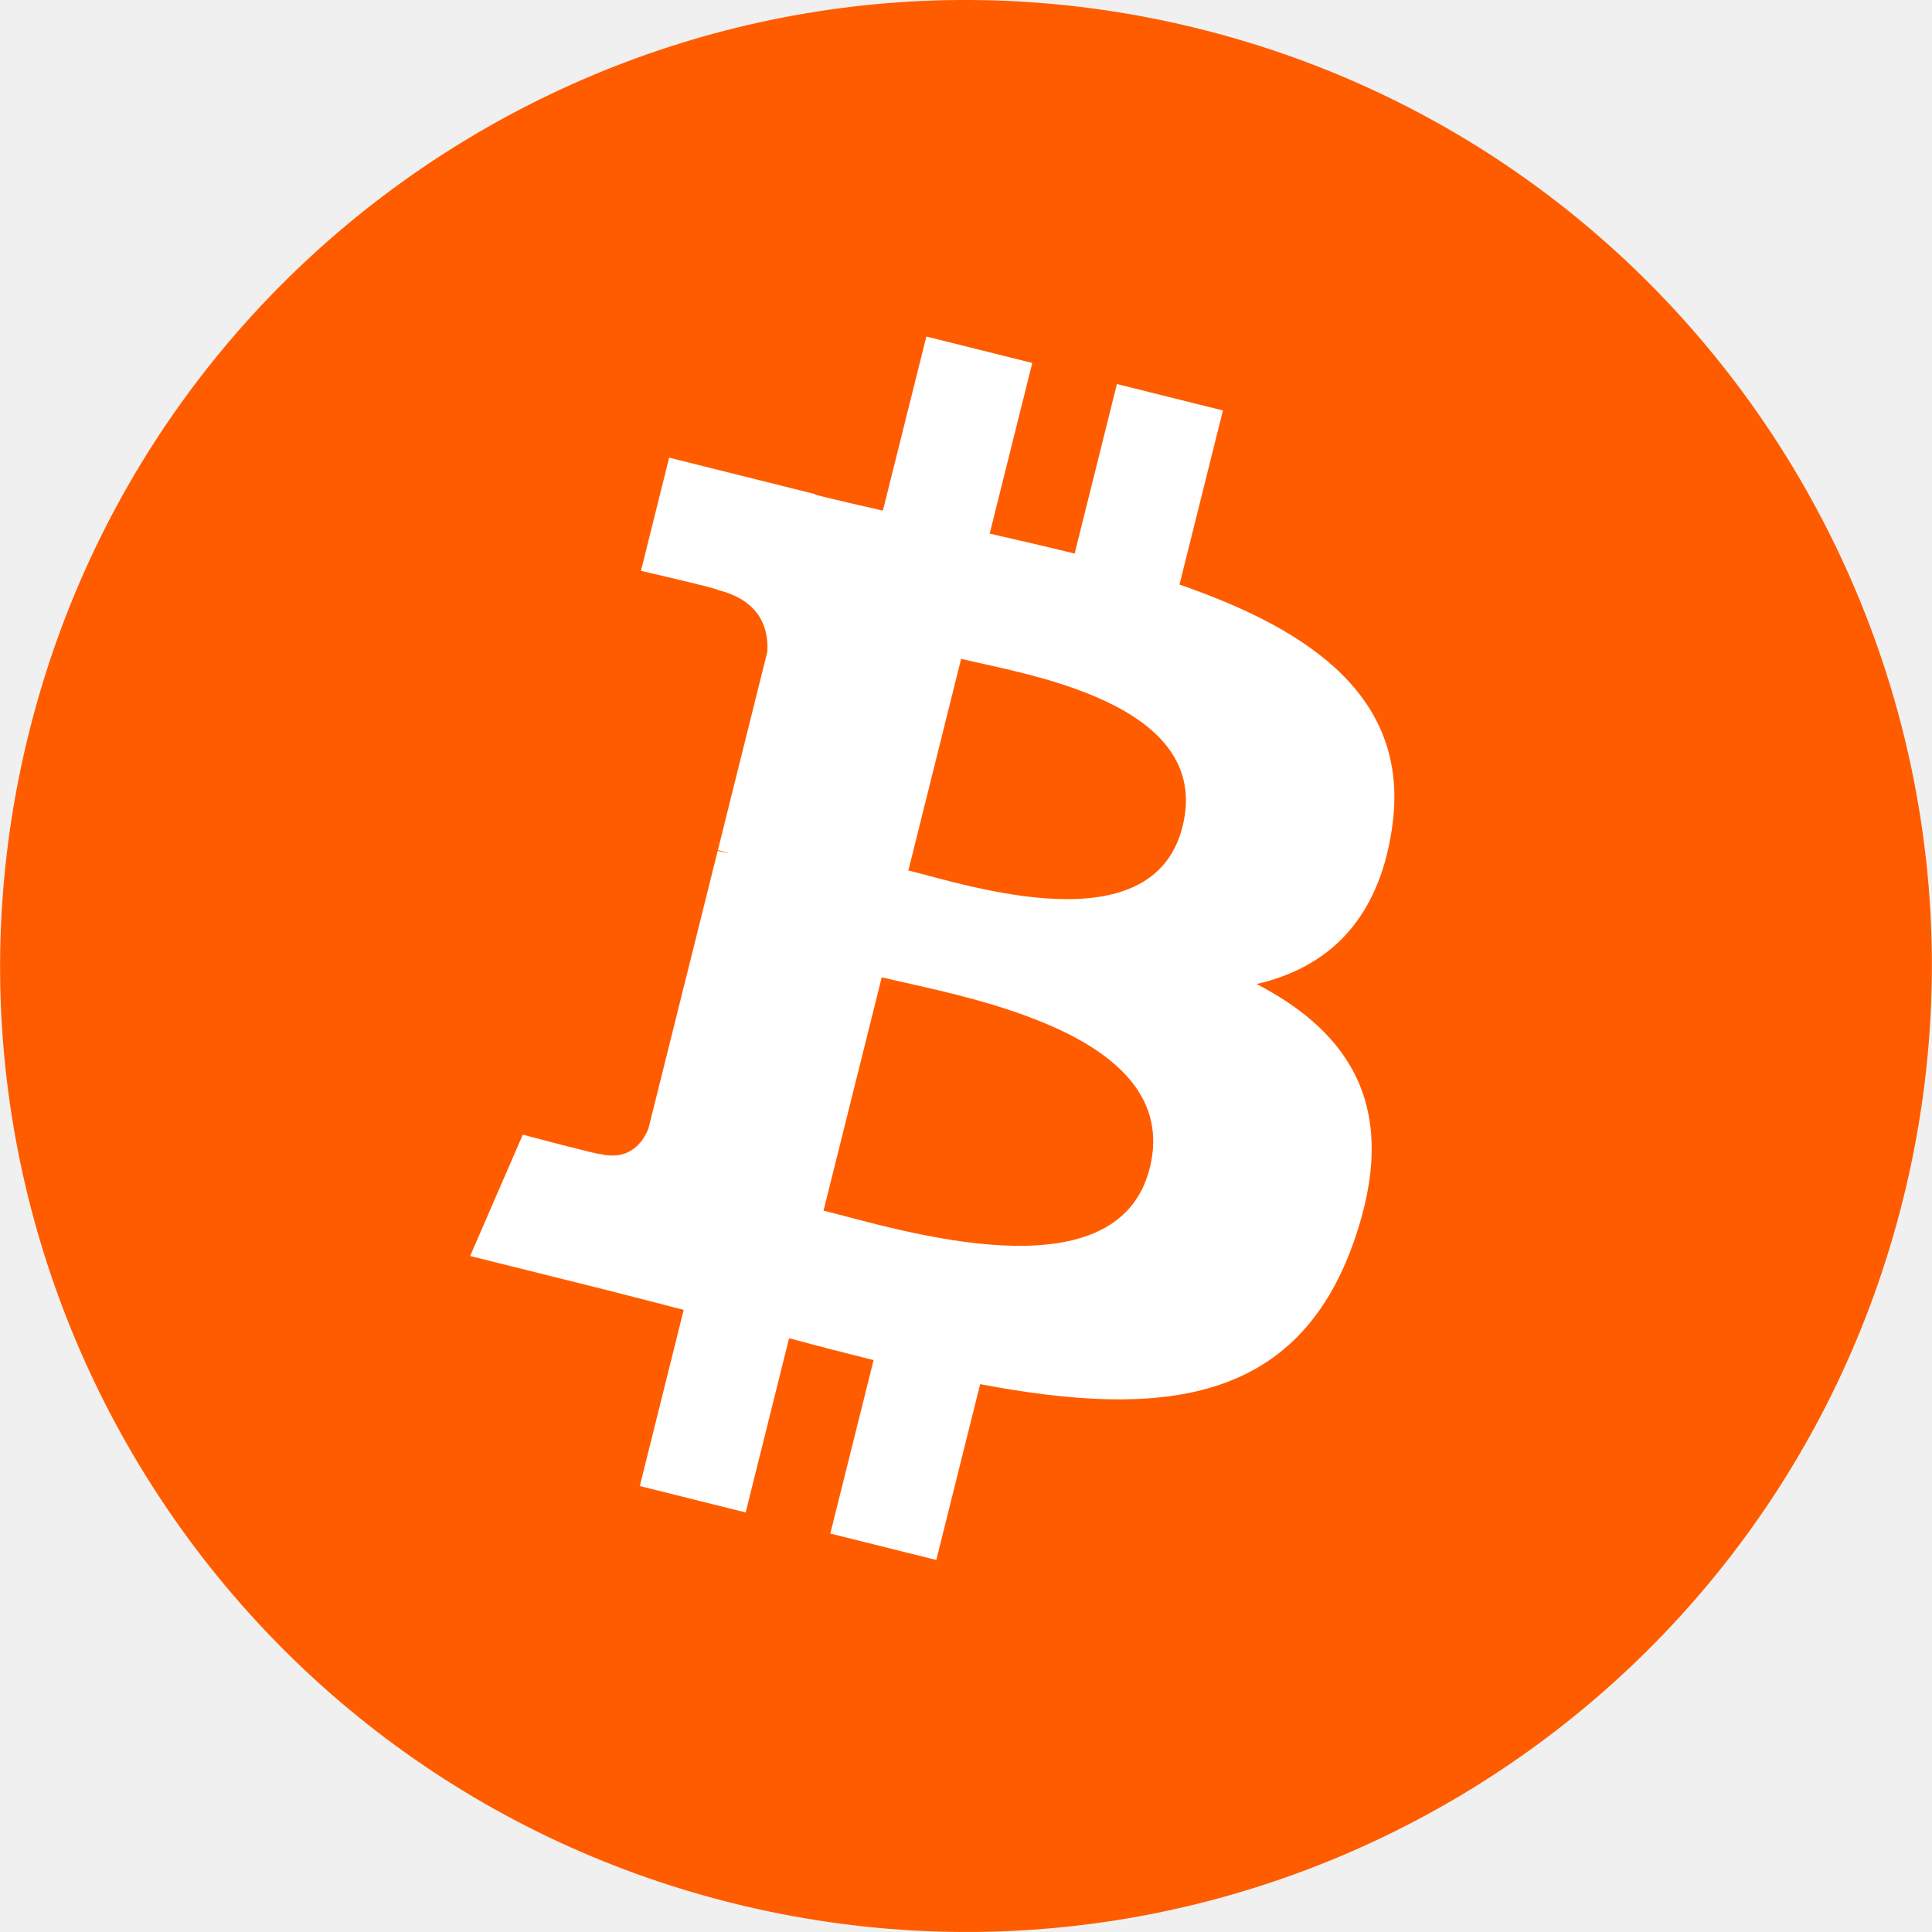
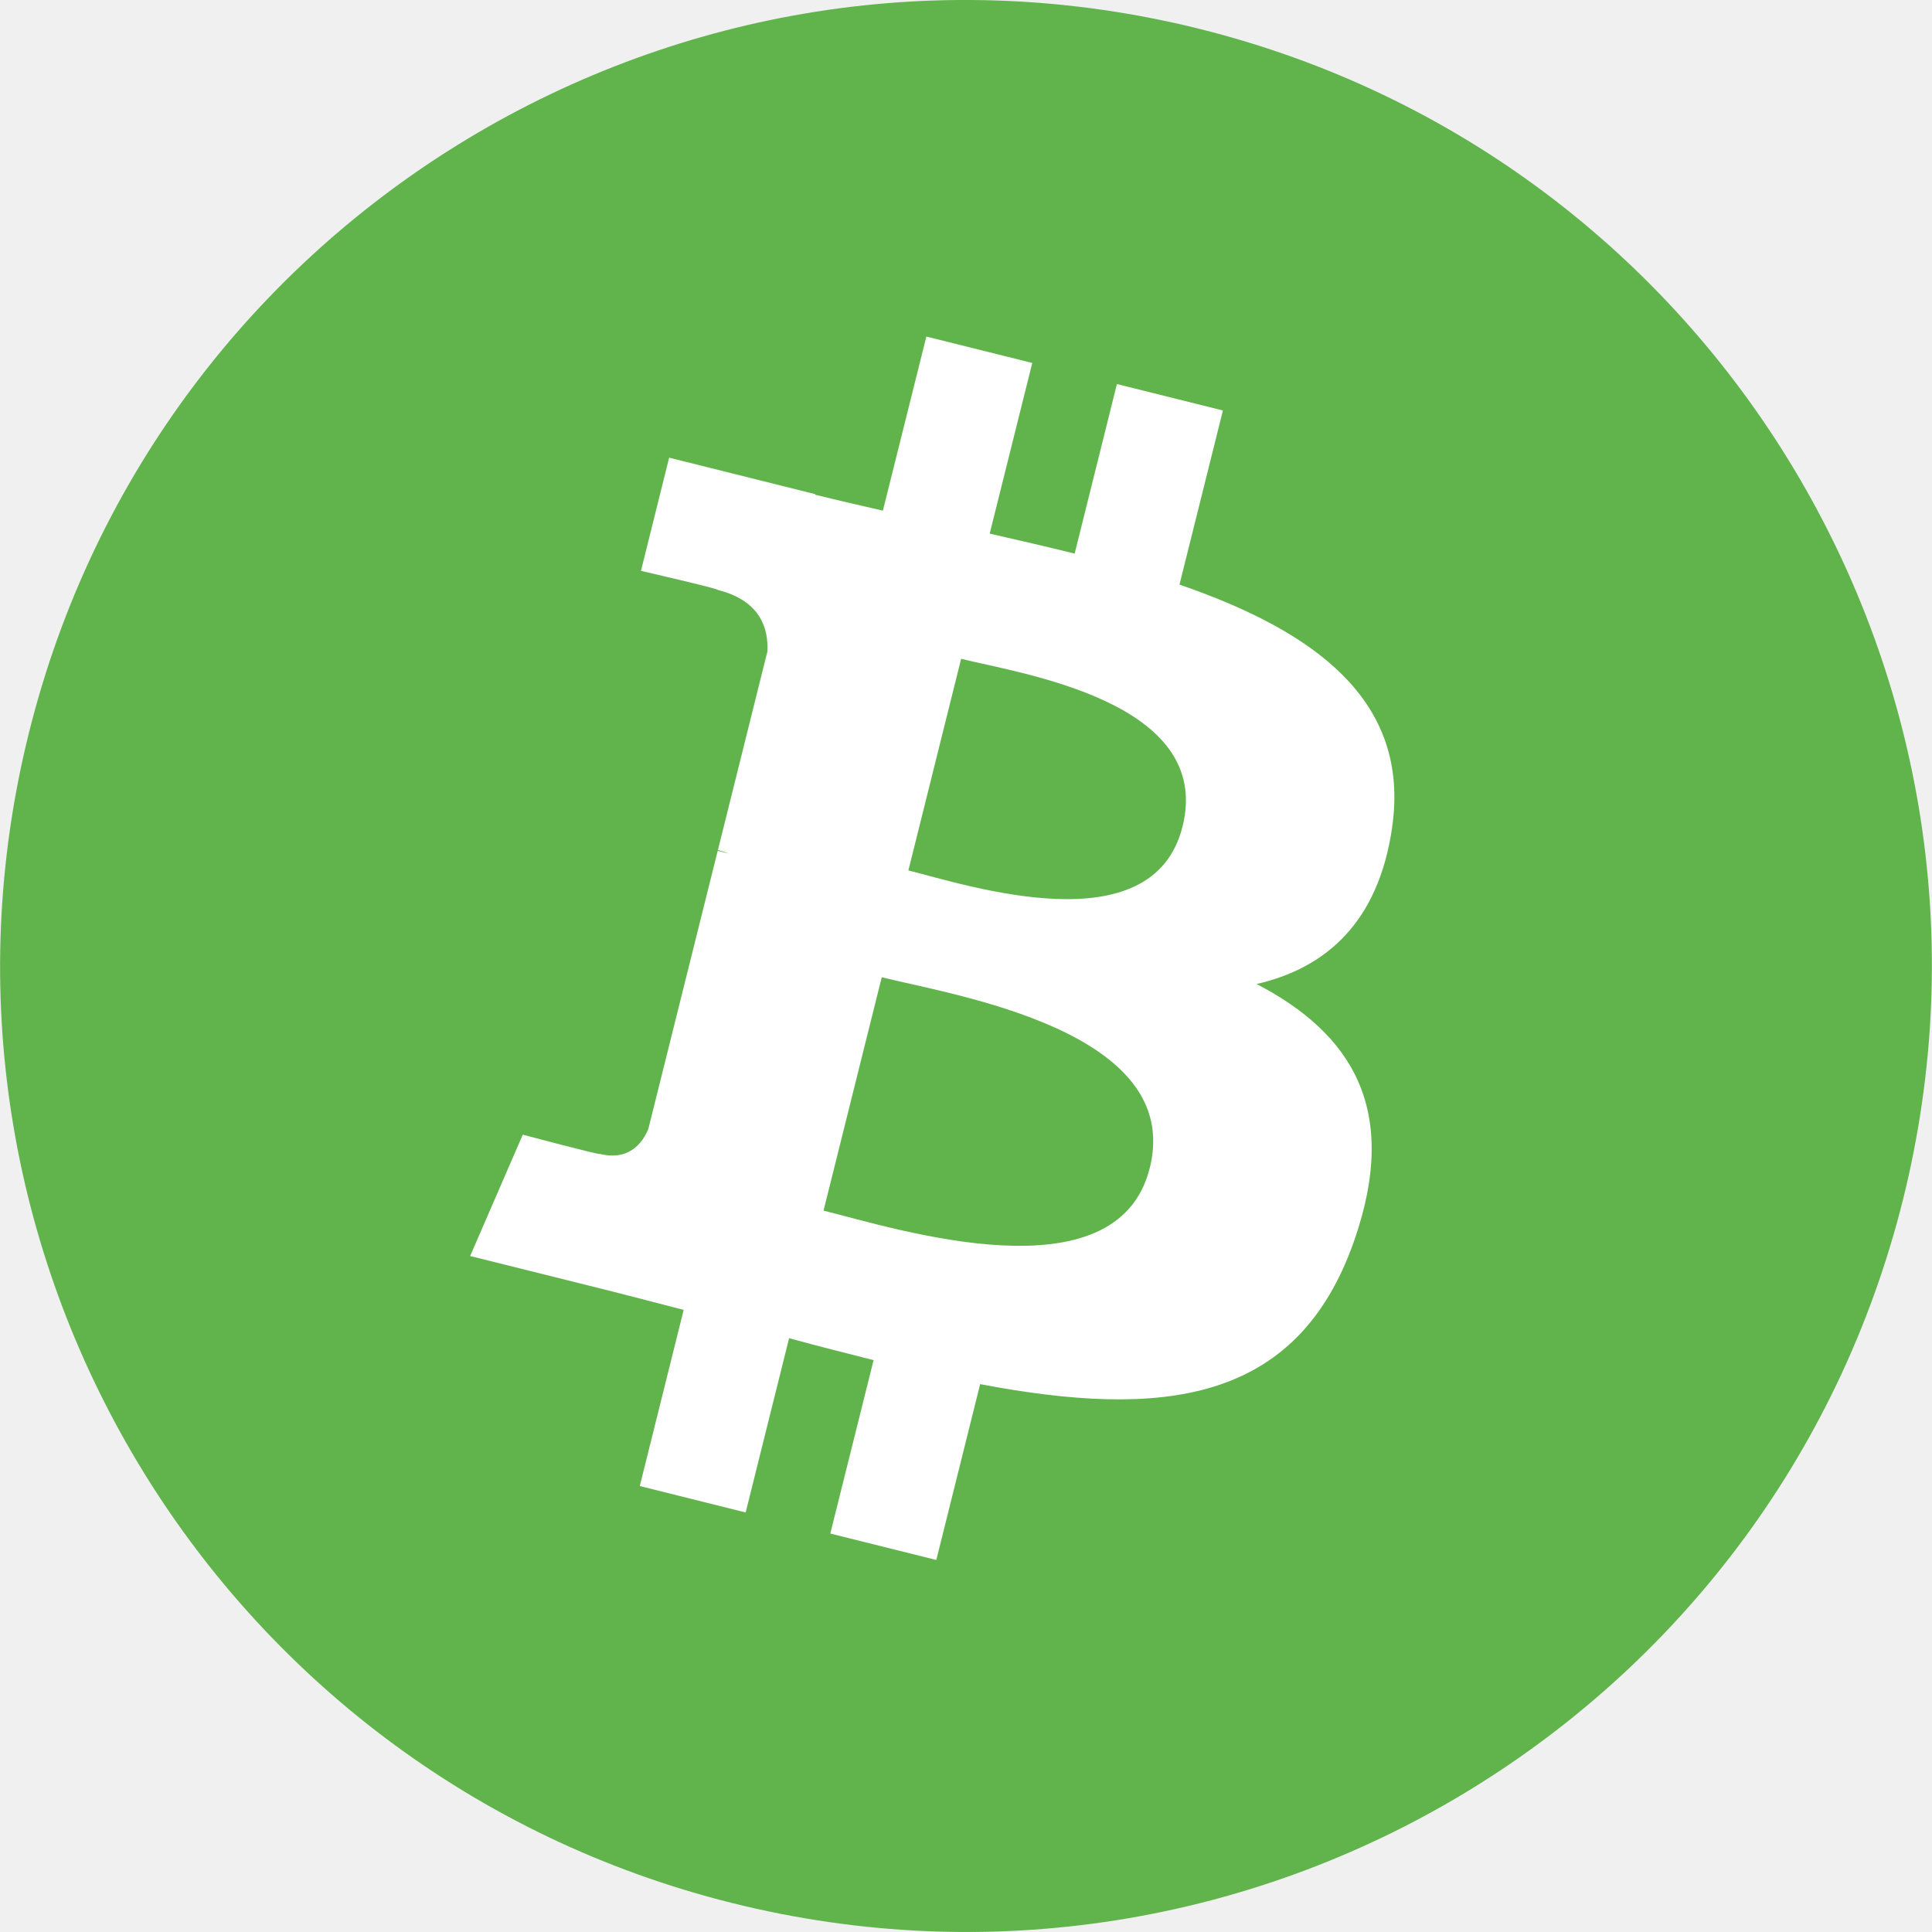
<svg xmlns="http://www.w3.org/2000/svg" width="46" height="46" viewBox="0 0 46 46" fill="none">
-   <path d="M45.309 28.564C42.237 40.885 29.758 48.384 17.435 45.311C5.117 42.24 -2.382 29.759 0.691 17.439C3.762 5.116 16.242 -2.384 28.561 0.688C40.883 3.76 48.381 16.242 45.309 28.564L45.309 28.564H45.309Z" fill="#FF5C00" />
+   <path d="M45.309 28.564C42.237 40.885 29.758 48.384 17.435 45.311C5.117 42.24 -2.382 29.759 0.691 17.439C3.762 5.116 16.242 -2.384 28.561 0.688C40.883 3.76 48.381 16.242 45.309 28.564L45.309 28.564H45.309Z" fill="#60B44B" />
  <path d="M33.142 19.723C33.6 16.662 31.27 15.017 28.083 13.919L29.117 9.773L26.593 9.144L25.587 13.181C24.923 13.016 24.242 12.86 23.564 12.705L24.578 8.642L22.056 8.013L21.021 12.158C20.472 12.033 19.933 11.909 19.41 11.779L19.413 11.766L15.932 10.897L15.261 13.592C15.261 13.592 17.133 14.022 17.094 14.048C18.116 14.303 18.301 14.98 18.27 15.516L17.093 20.239C17.163 20.257 17.254 20.283 17.355 20.323C17.271 20.303 17.181 20.28 17.088 20.258L15.438 26.874C15.313 27.185 14.996 27.651 14.281 27.474C14.307 27.511 12.447 27.016 12.447 27.016L11.194 29.905L14.478 30.724C15.089 30.877 15.688 31.037 16.278 31.188L15.233 35.382L17.754 36.011L18.788 31.862C19.477 32.049 20.146 32.221 20.8 32.384L19.769 36.513L22.293 37.142L23.337 32.956C27.641 33.771 30.877 33.442 32.239 29.55C33.337 26.416 32.185 24.608 29.92 23.429C31.57 23.049 32.812 21.964 33.143 19.723L33.142 19.723L33.142 19.723ZM27.375 27.809C26.596 30.943 21.319 29.249 19.608 28.824L20.994 23.268C22.704 23.695 28.191 24.541 27.376 27.809H27.375ZM28.156 19.678C27.445 22.529 23.053 21.08 21.628 20.725L22.884 15.686C24.309 16.041 28.897 16.704 28.156 19.678H28.156Z" fill="white" />
</svg>
